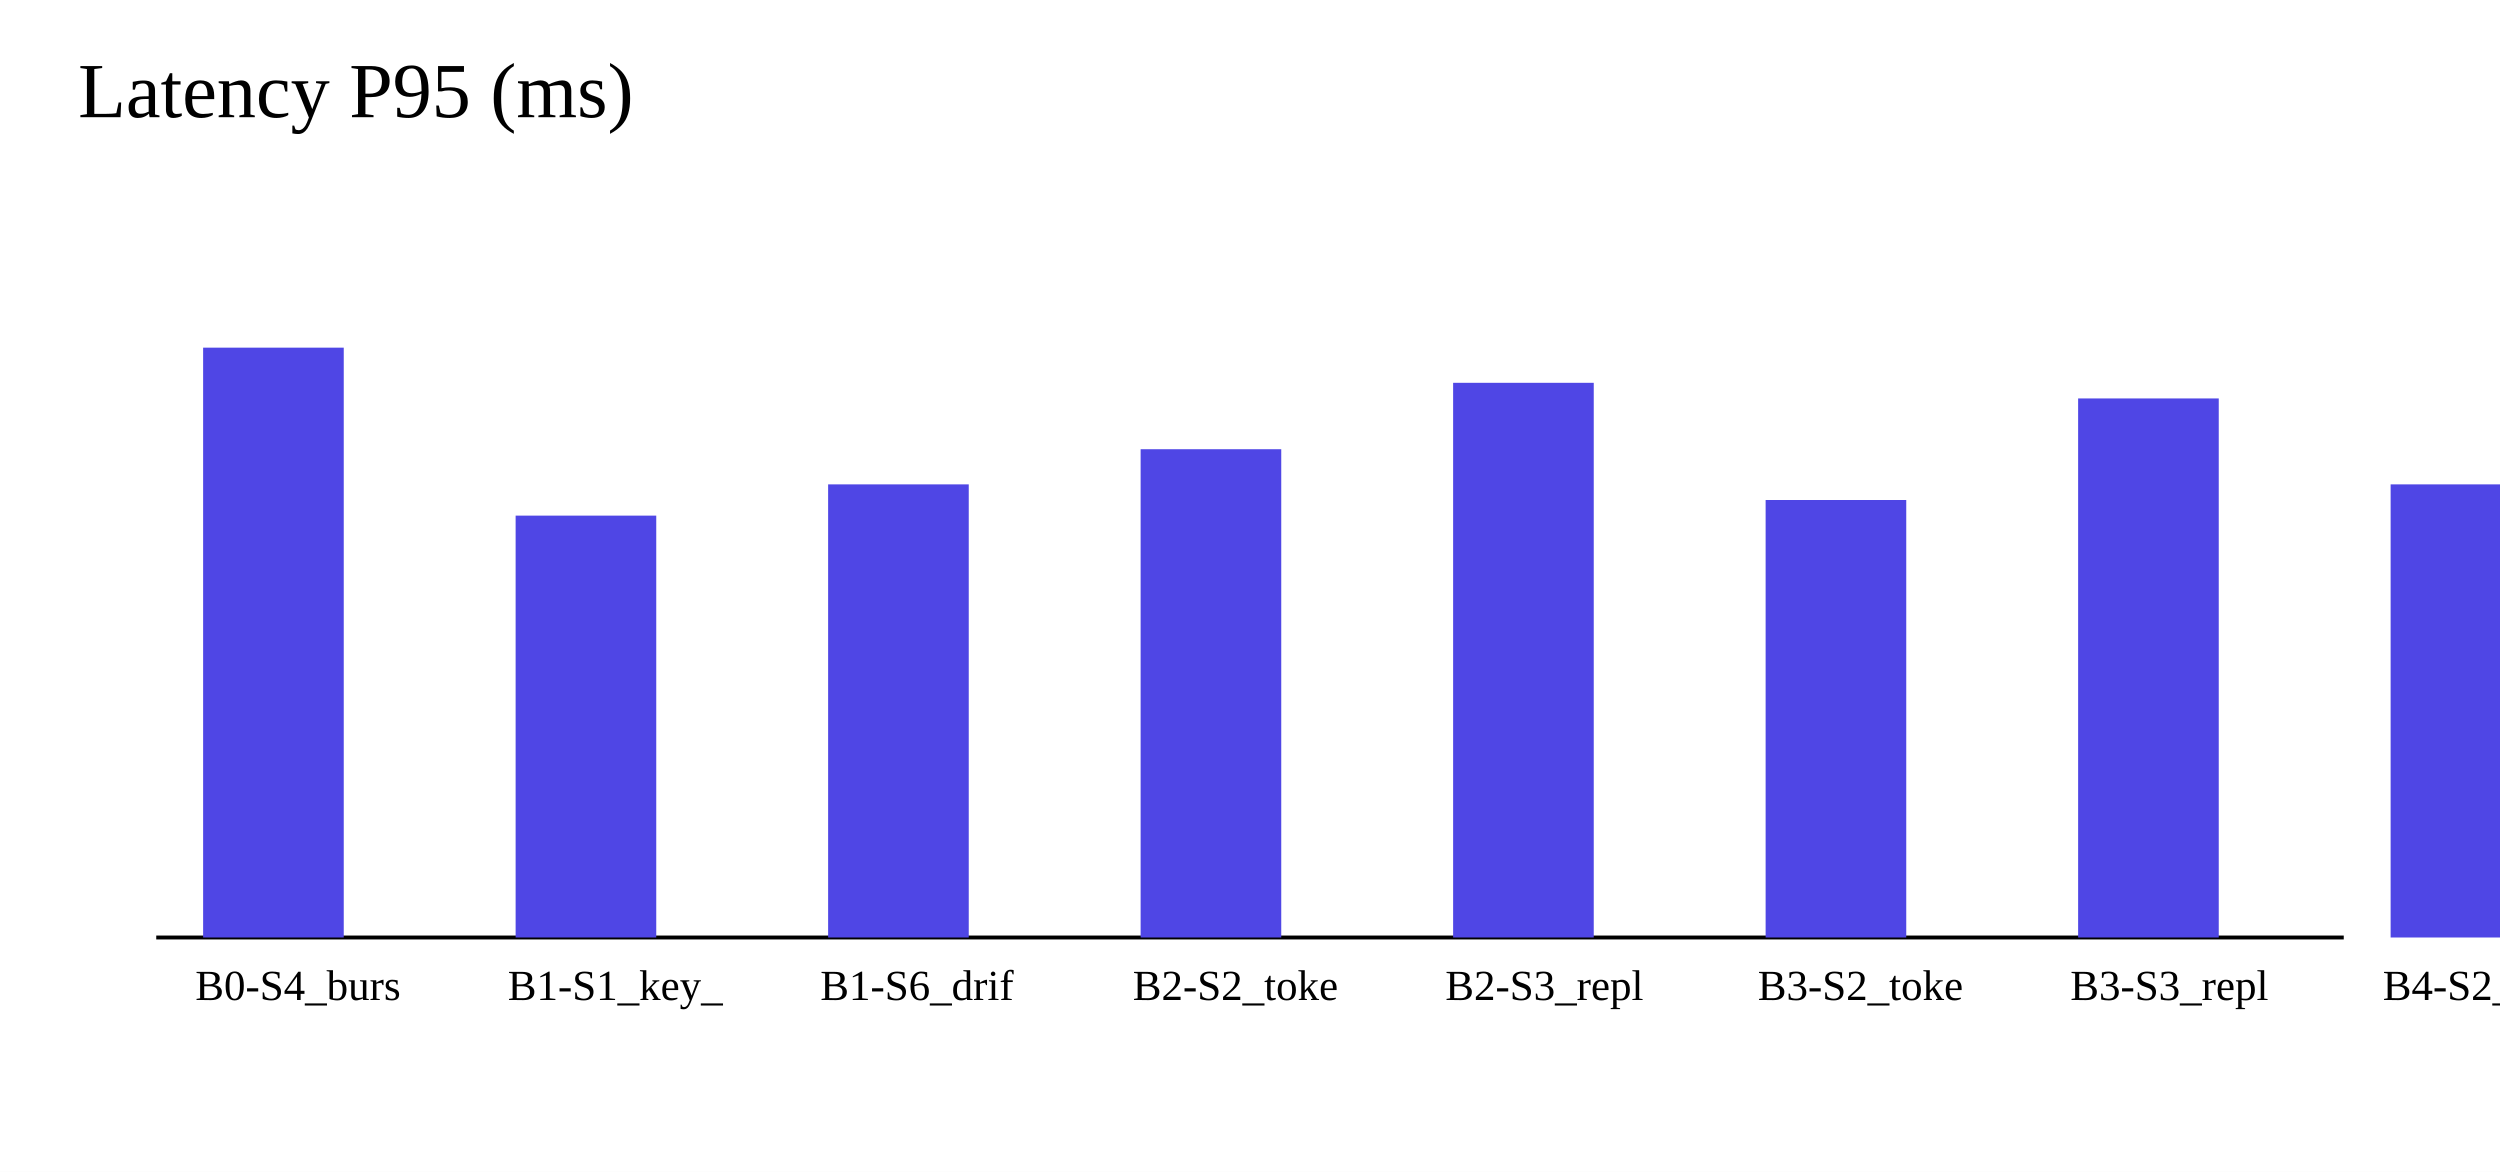
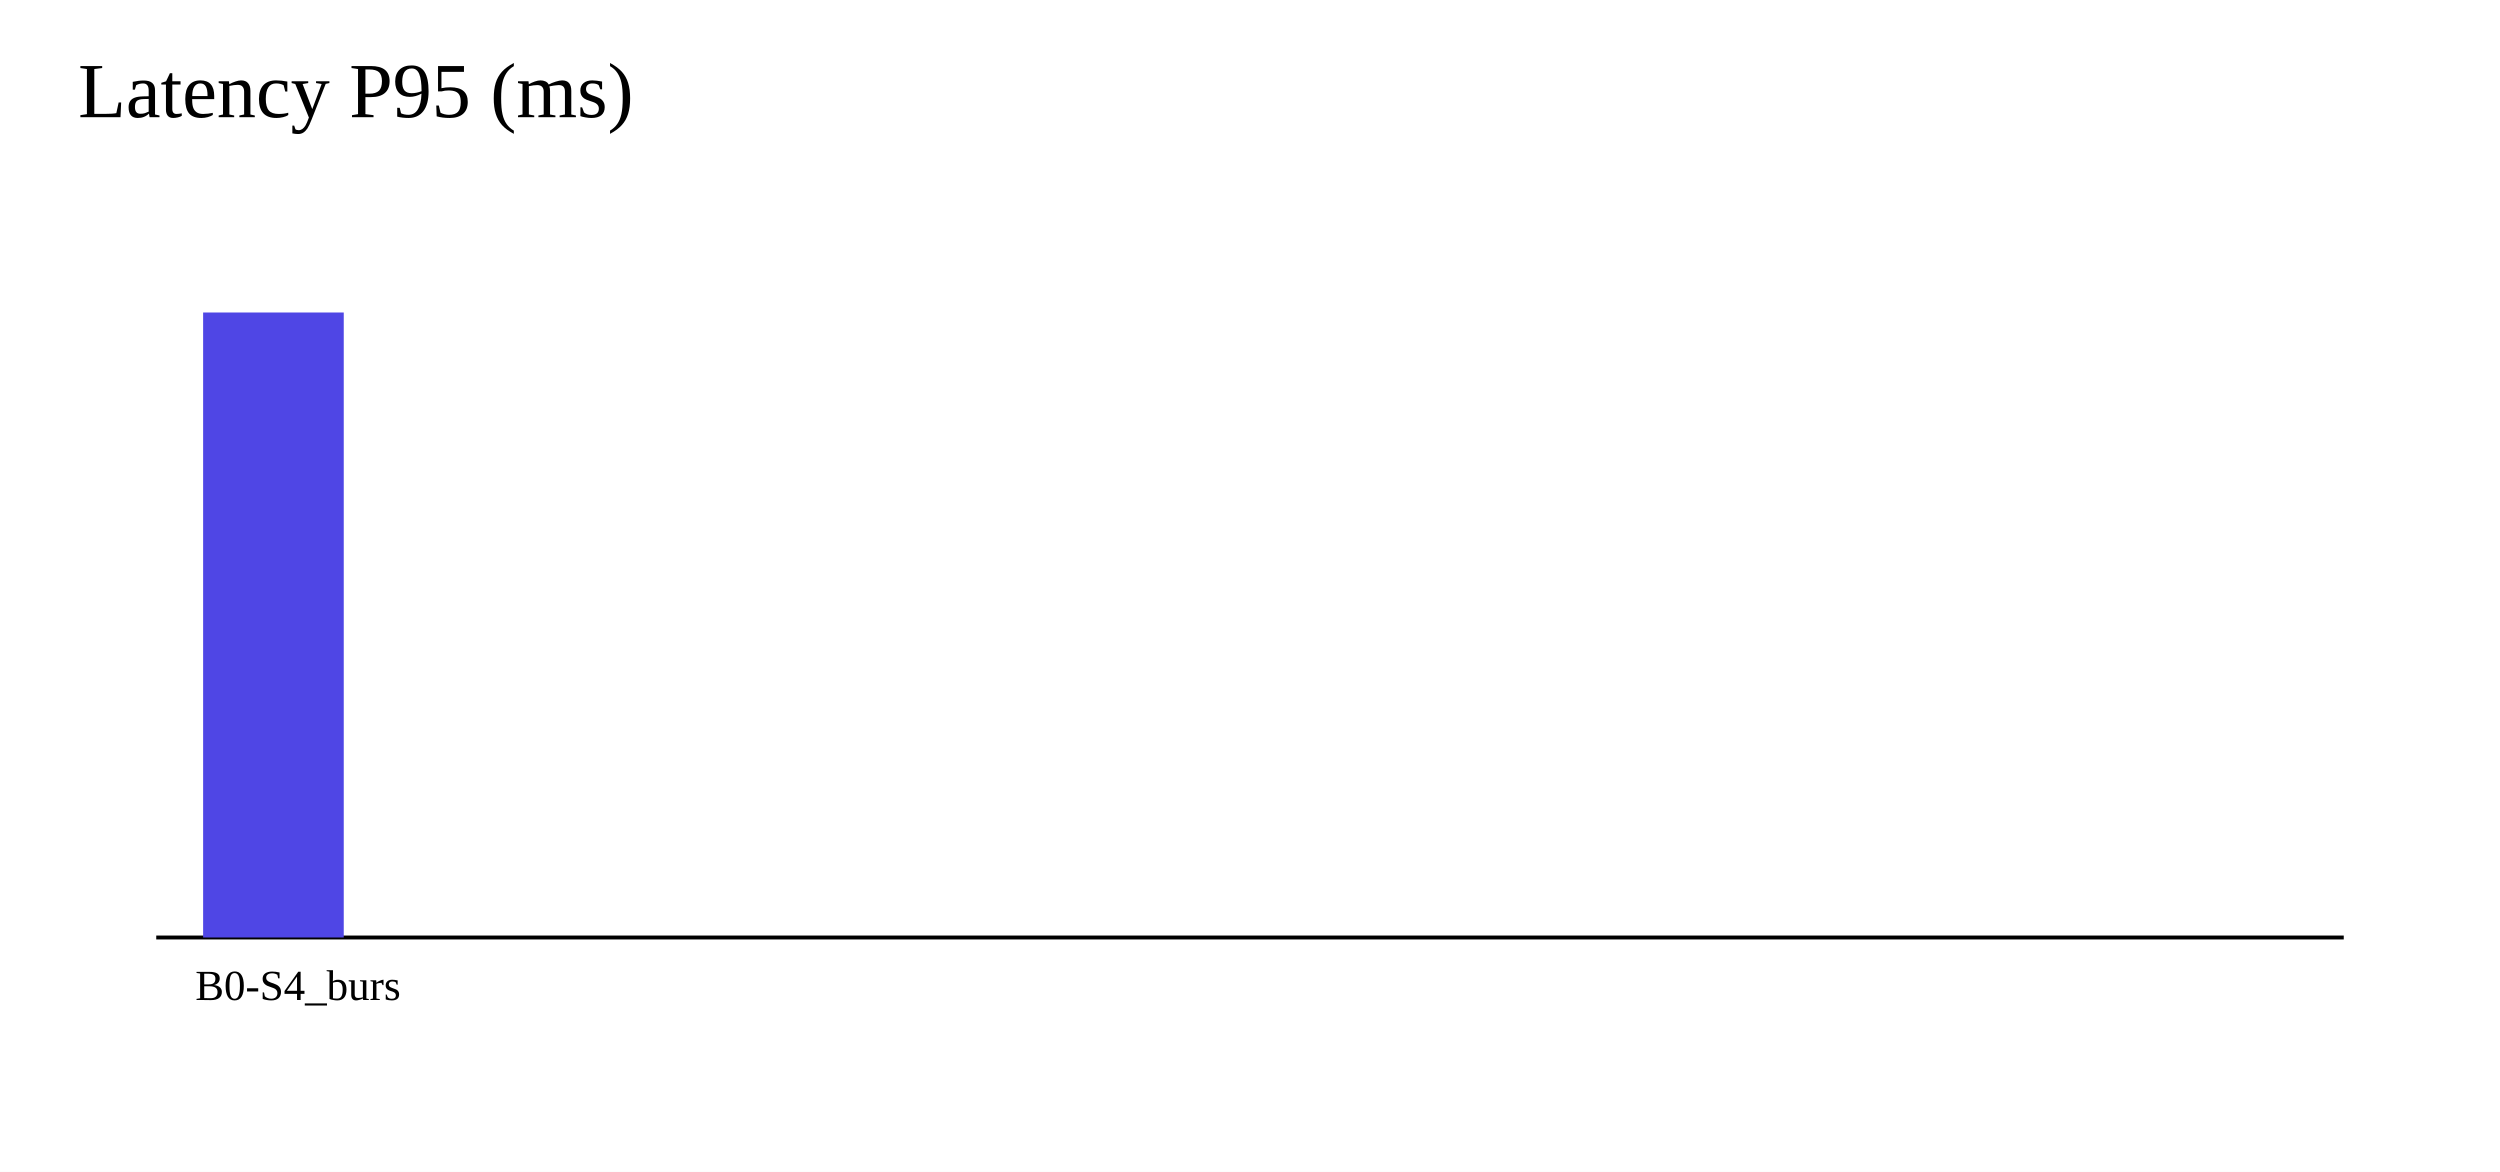
<svg xmlns="http://www.w3.org/2000/svg" width="640" height="300">
  <rect width="100%" height="100%" fill="white" />
  <text x="20" y="30" font-size="20">Latency P95 (ms)</text>
  <line x1="40" y1="240" x2="600" y2="240" stroke="black" />
-   <rect x="52" y="89" width="36" height="151" fill="#4f46e5" />
+   <rect x="52" y="80" width="36" height="160" fill="#4f46e5" />
  <text x="50" y="256" font-size="11">B0-S4_burs</text>
-   <rect x="132" y="132" width="36" height="108" fill="#4f46e5" />
-   <text x="130" y="256" font-size="11">B1-S1_key_</text>
-   <rect x="212" y="124" width="36" height="116" fill="#4f46e5" />
-   <text x="210" y="256" font-size="11">B1-S6_drif</text>
-   <rect x="292" y="115" width="36" height="125" fill="#4f46e5" />
-   <text x="290" y="256" font-size="11">B2-S2_toke</text>
-   <rect x="372" y="98" width="36" height="142" fill="#4f46e5" />
-   <text x="370" y="256" font-size="11">B2-S3_repl</text>
-   <rect x="452" y="128" width="36" height="112" fill="#4f46e5" />
-   <text x="450" y="256" font-size="11">B3-S2_toke</text>
-   <rect x="532" y="102" width="36" height="138" fill="#4f46e5" />
-   <text x="530" y="256" font-size="11">B3-S3_repl</text>
-   <rect x="612" y="124" width="36" height="116" fill="#4f46e5" />
-   <text x="610" y="256" font-size="11">B4-S2_toke</text>
-   <rect x="692" y="89" width="36" height="151" fill="#4f46e5" />
-   <text x="690" y="256" font-size="11">B4-S3_repl</text>
-   <rect x="772" y="80" width="36" height="160" fill="#4f46e5" />
-   <text x="770" y="256" font-size="11">B4-S4_burs</text>
</svg>
